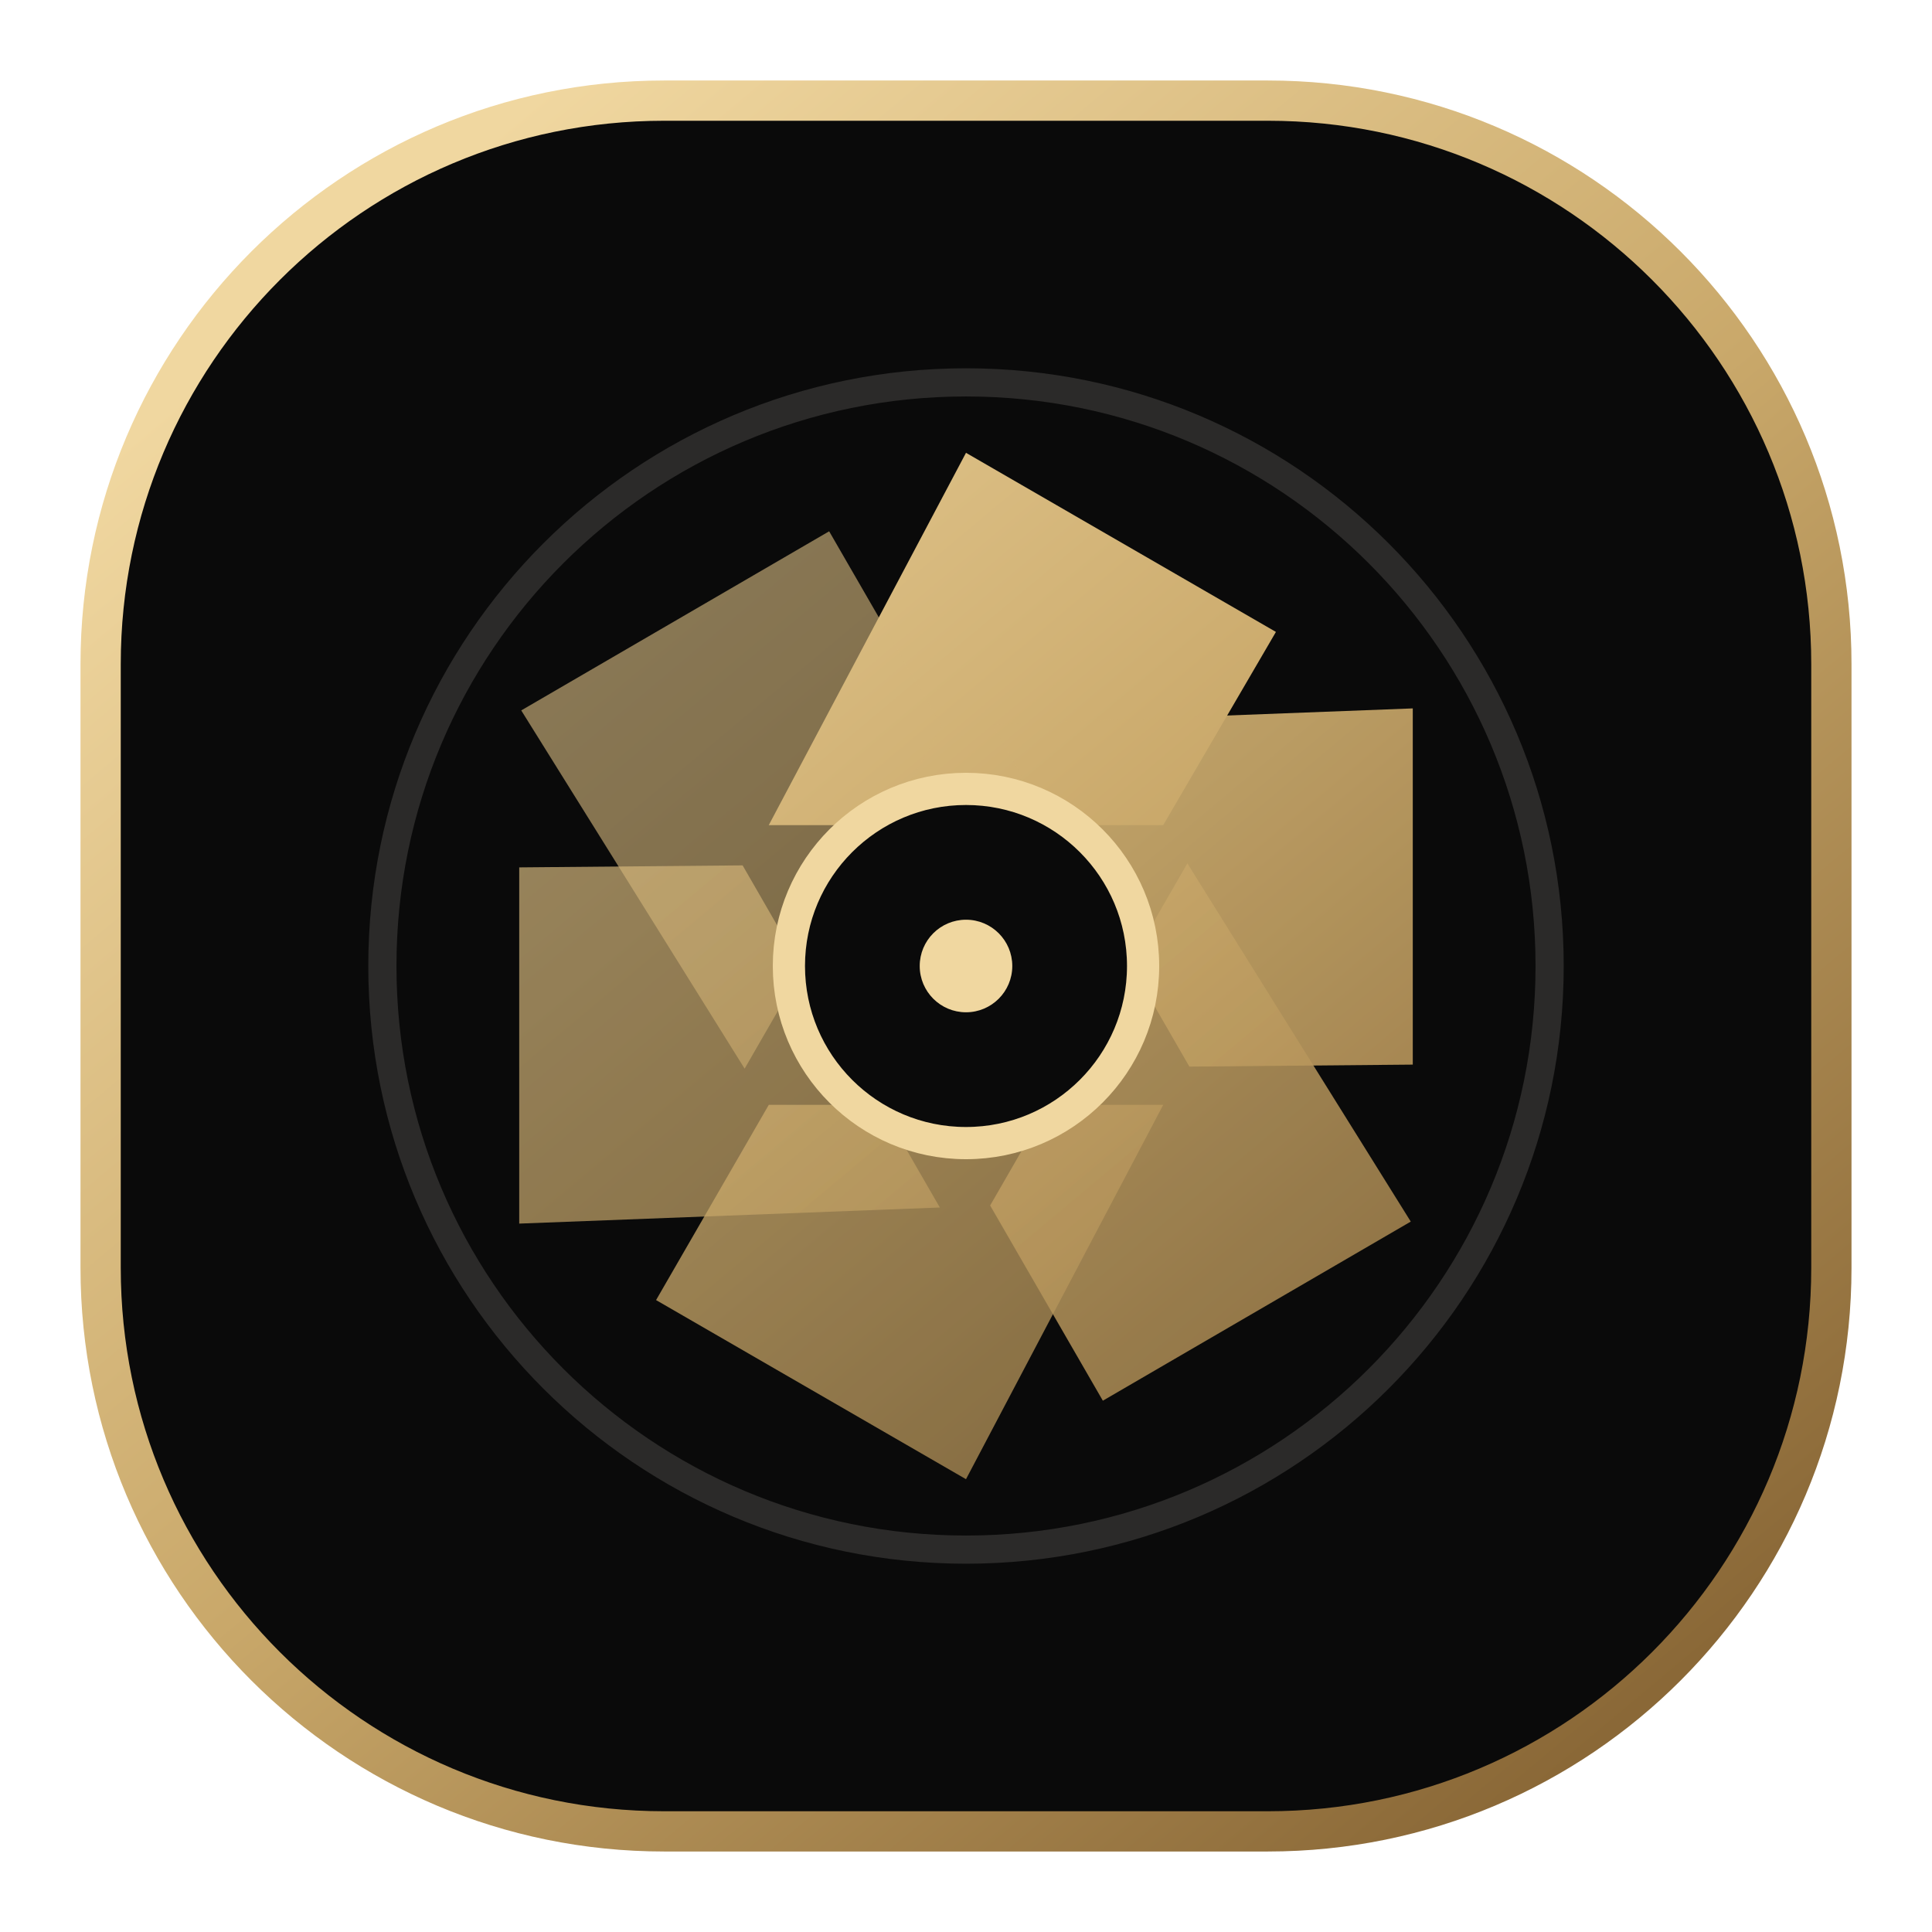
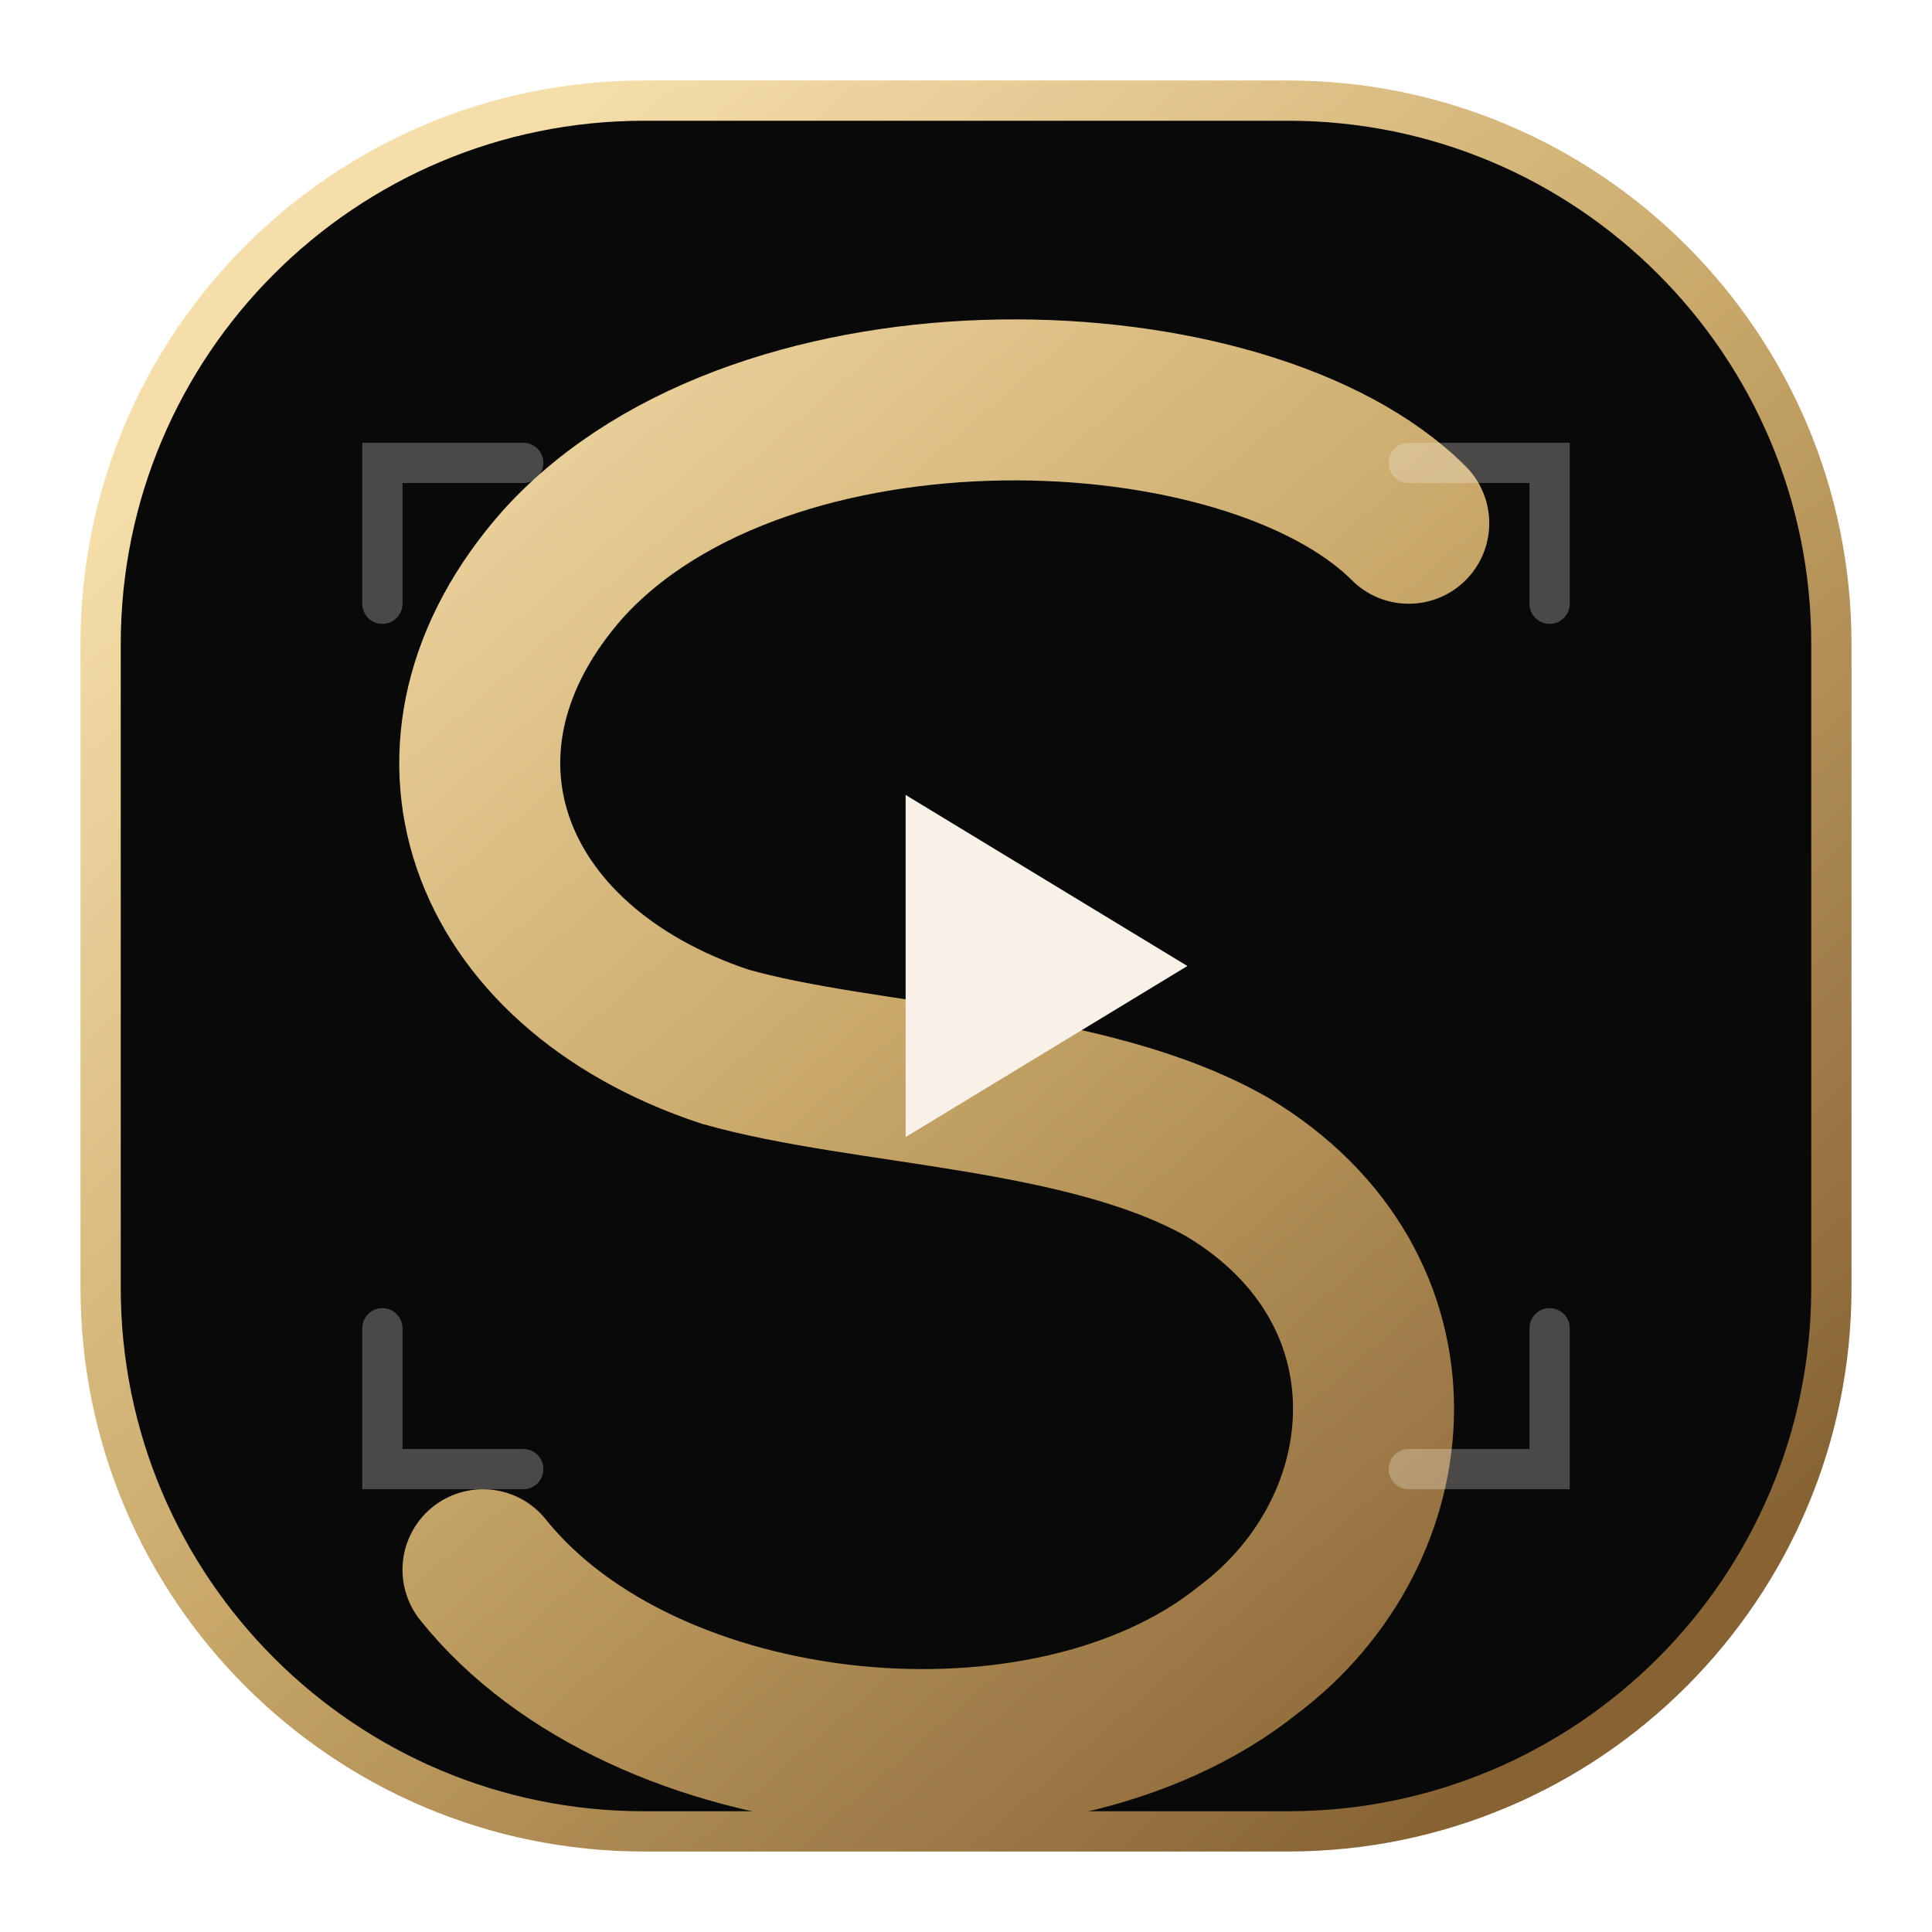
<svg xmlns="http://www.w3.org/2000/svg" viewBox="0 0 96 96" role="img" aria-labelledby="title desc">
  <defs>
-     <linearGradient id="champagne" x1="18" y1="12" x2="80" y2="86" gradientUnits="userSpaceOnUse">
-       <stop offset="0" stop-color="#F0D7A0" />
-       <stop offset="0.5" stop-color="#C9A86A" />
-       <stop offset="1" stop-color="#8A6837" />
+     <linearGradient id="gold" x1="18" y1="14" x2="79" y2="84" gradientUnits="userSpaceOnUse">
+       <stop offset="0" stop-color="#F5DEAA" />
+       <stop offset=".48" stop-color="#C9A86A" />
+       <stop offset="1" stop-color="#876334" />
    </linearGradient>
  </defs>
-   <rect x="5" y="5" width="86" height="86" rx="28" fill="#0A0A0A" stroke="url(#champagne)" stroke-width="2" />
-   <circle cx="48" cy="48" r="29" fill="none" stroke="#F4EFE6" stroke-opacity=".14" stroke-width="1.4" />
-   <path d="M48 22.5 63.4 31.4 57.8 41H38.2L48 22.5Z" fill="url(#champagne)" />
-   <path d="M70.2 35.2v17.7l-11.1.1-9.8-17 20.9-.8Z" fill="url(#champagne)" opacity=".92" />
-   <path d="m70.1 60.7-15.3 8.9-5.6-9.7 9.8-17 11.1 17.8Z" fill="url(#champagne)" opacity=".84" />
-   <path d="M48 73.5 32.6 64.6l5.6-9.7h19.6L48 73.5Z" fill="url(#champagne)" opacity=".76" />
-   <path d="M25.8 60.8V43.1l11.1-.1 9.8 17-20.9.8Z" fill="url(#champagne)" opacity=".68" />
-   <path d="m25.9 35.3 15.3-8.9 5.6 9.7-9.8 17-11.1-17.8Z" fill="url(#champagne)" opacity=".6" />
-   <circle cx="48" cy="48" r="8.8" fill="#0A0A0A" stroke="#F0D7A0" stroke-width="1.6" />
-   <circle cx="48" cy="48" r="2.3" fill="#F0D7A0" />
+   <rect x="5" y="5" width="86" height="86" rx="27" fill="#090909" stroke="url(#gold)" stroke-width="2" />
+   <path d="M70 26C62 18 38 17 28 28c-8 9-4 20 8 24 7 2 18 2 25 6 10 6 9 18 1 24-10 8-30 6-38-4" fill="none" stroke="url(#gold)" stroke-width="8" stroke-linecap="round" stroke-linejoin="round" />
+   <path d="M45 39.5 59 48 45 56.5Z" fill="#F7F1E8" />
+   <path d="M19 30v-7h7M70 23h7v7M77 66v7h-7M26 73h-7v-7" fill="none" stroke="#F7F1E8" stroke-opacity=".28" stroke-width="2" stroke-linecap="round" />
</svg>
